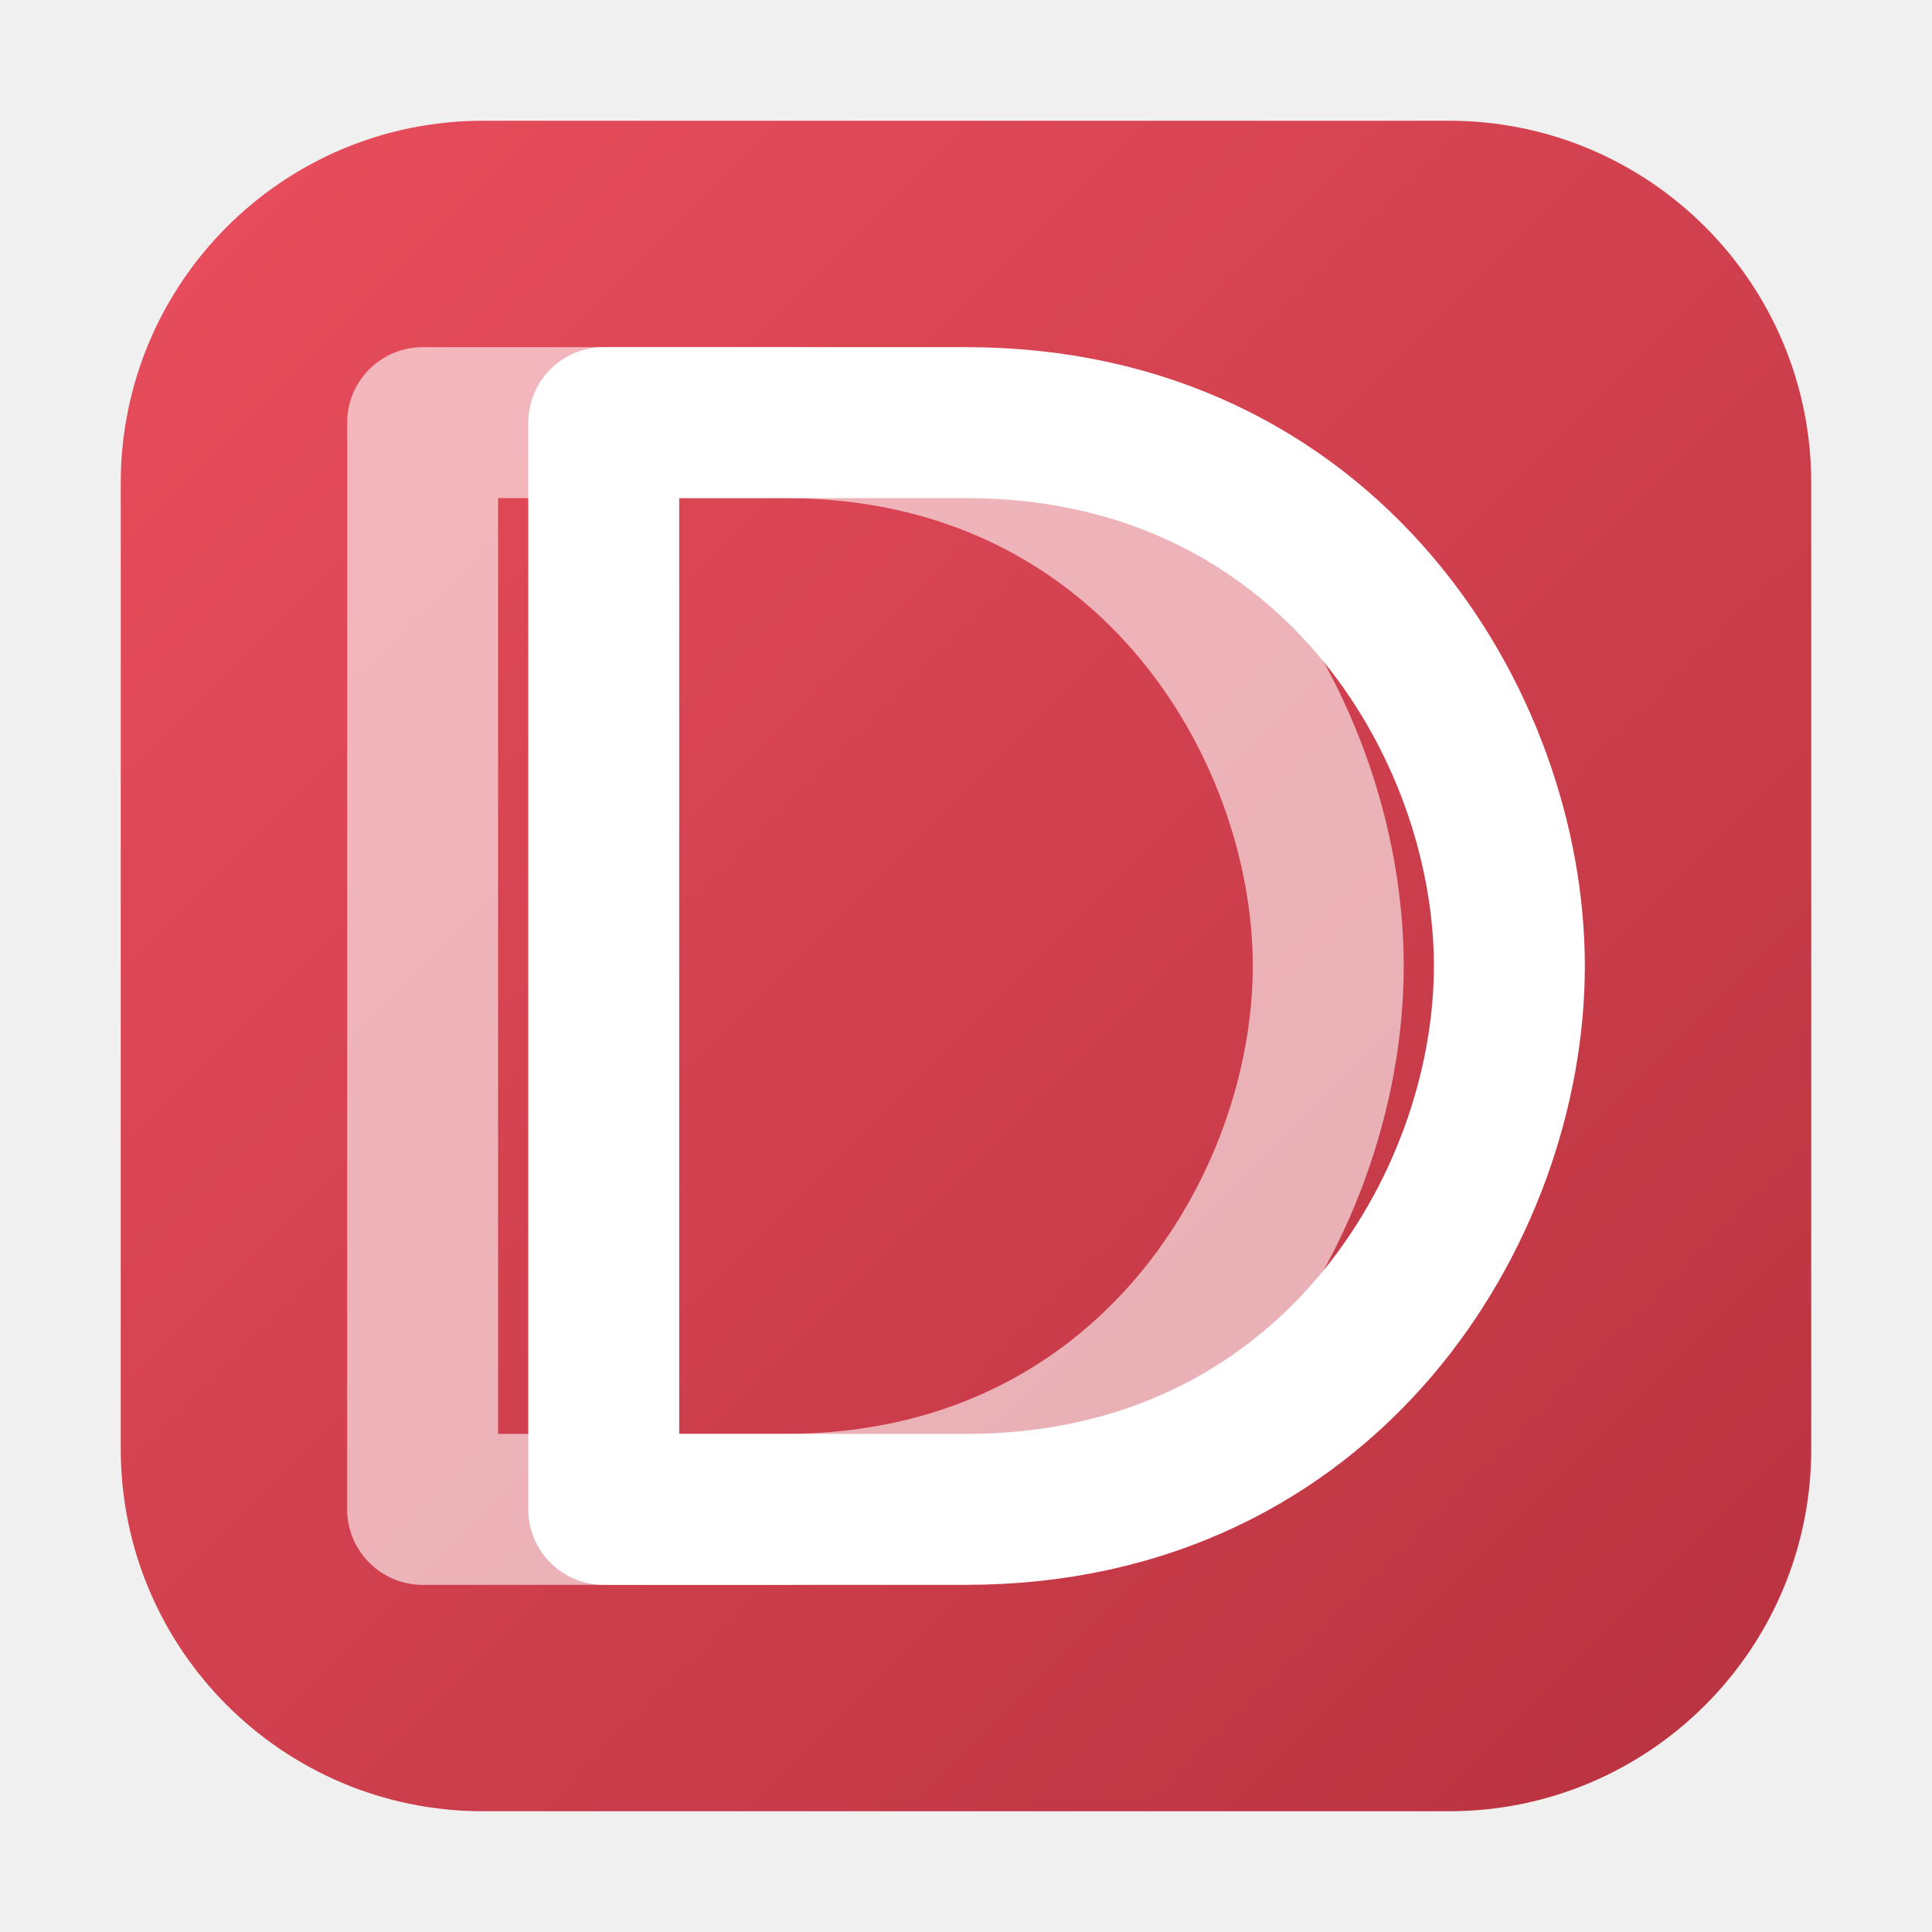
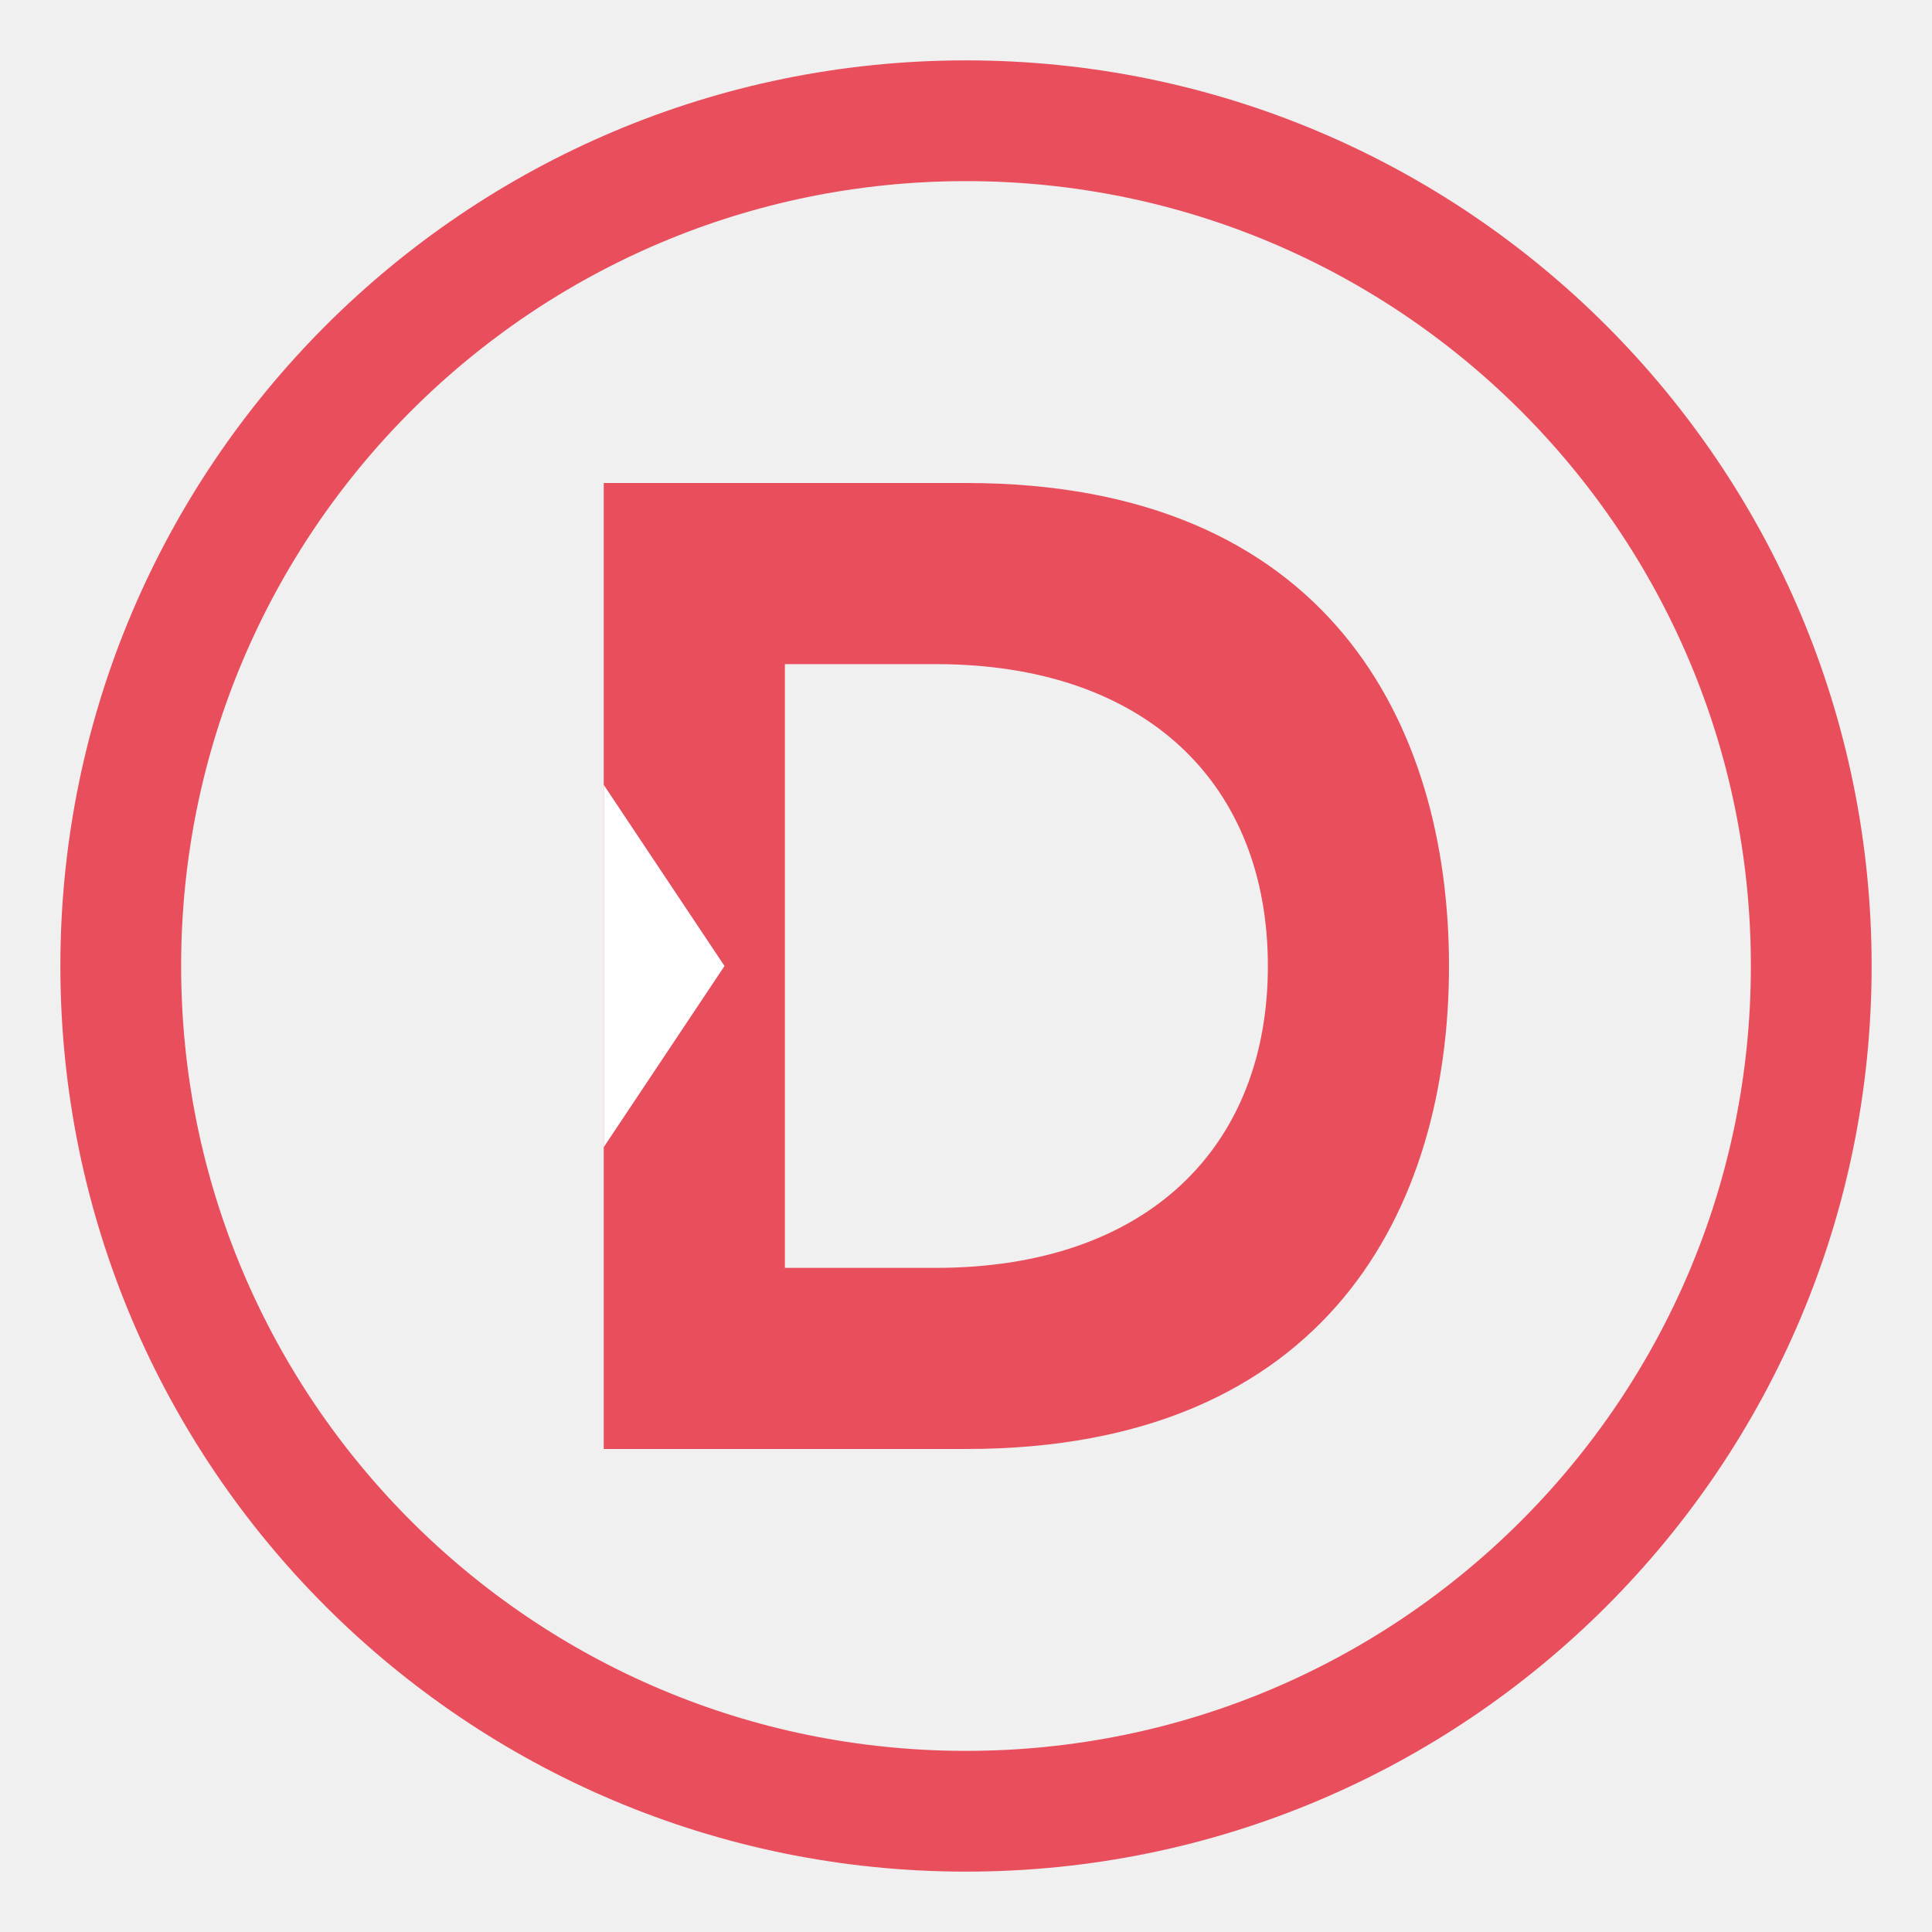
<svg xmlns="http://www.w3.org/2000/svg" viewBox="0 0 64 64">
-   <defs>
-     <linearGradient id="bgGrad" x1="0%" y1="0%" x2="100%" y2="100%">
-       <stop offset="0%" style="stop-color:#E94E5D" />
-       <stop offset="100%" style="stop-color:#B8323F" />
-     </linearGradient>
-   </defs>
-   <rect x="4" y="4" width="56" height="56" rx="12" fill="url(#bgGrad)" />
-   <g opacity="0.6">
-     <path d="M14 14 L14 50 L26 50 C38 50 44 40 44 32 C44 24 38 14 26 14 Z" fill="none" stroke="white" stroke-width="5" stroke-linecap="round" stroke-linejoin="round" />
-   </g>
-   <g>
-     <path d="M20 14 L20 50 L32 50 C44 50 50 40 50 32 C50 24 44 14 32 14 Z" fill="none" stroke="white" stroke-width="5" stroke-linecap="round" stroke-linejoin="round" />
-   </g>
+   <circle cx="32" cy="32" r="28" fill="none" stroke="#E94E5D" stroke-width="4" />
+   <path d="     M 20 16     L 20 48     L 32 48     C 44 48 48 40 48 32     C 48 24 44 16 32 16     L 20 16     Z     M 26 22     L 31 22     C 38 22 42 26 42 32     C 42 38 38 42 31 42     L 26 42     L 26 22     Z   " fill="#E94E5D" fill-rule="evenodd" />
+   <path d="     M 20 26     L 24 32     L 20 38     Z   " fill="white" />
</svg>
